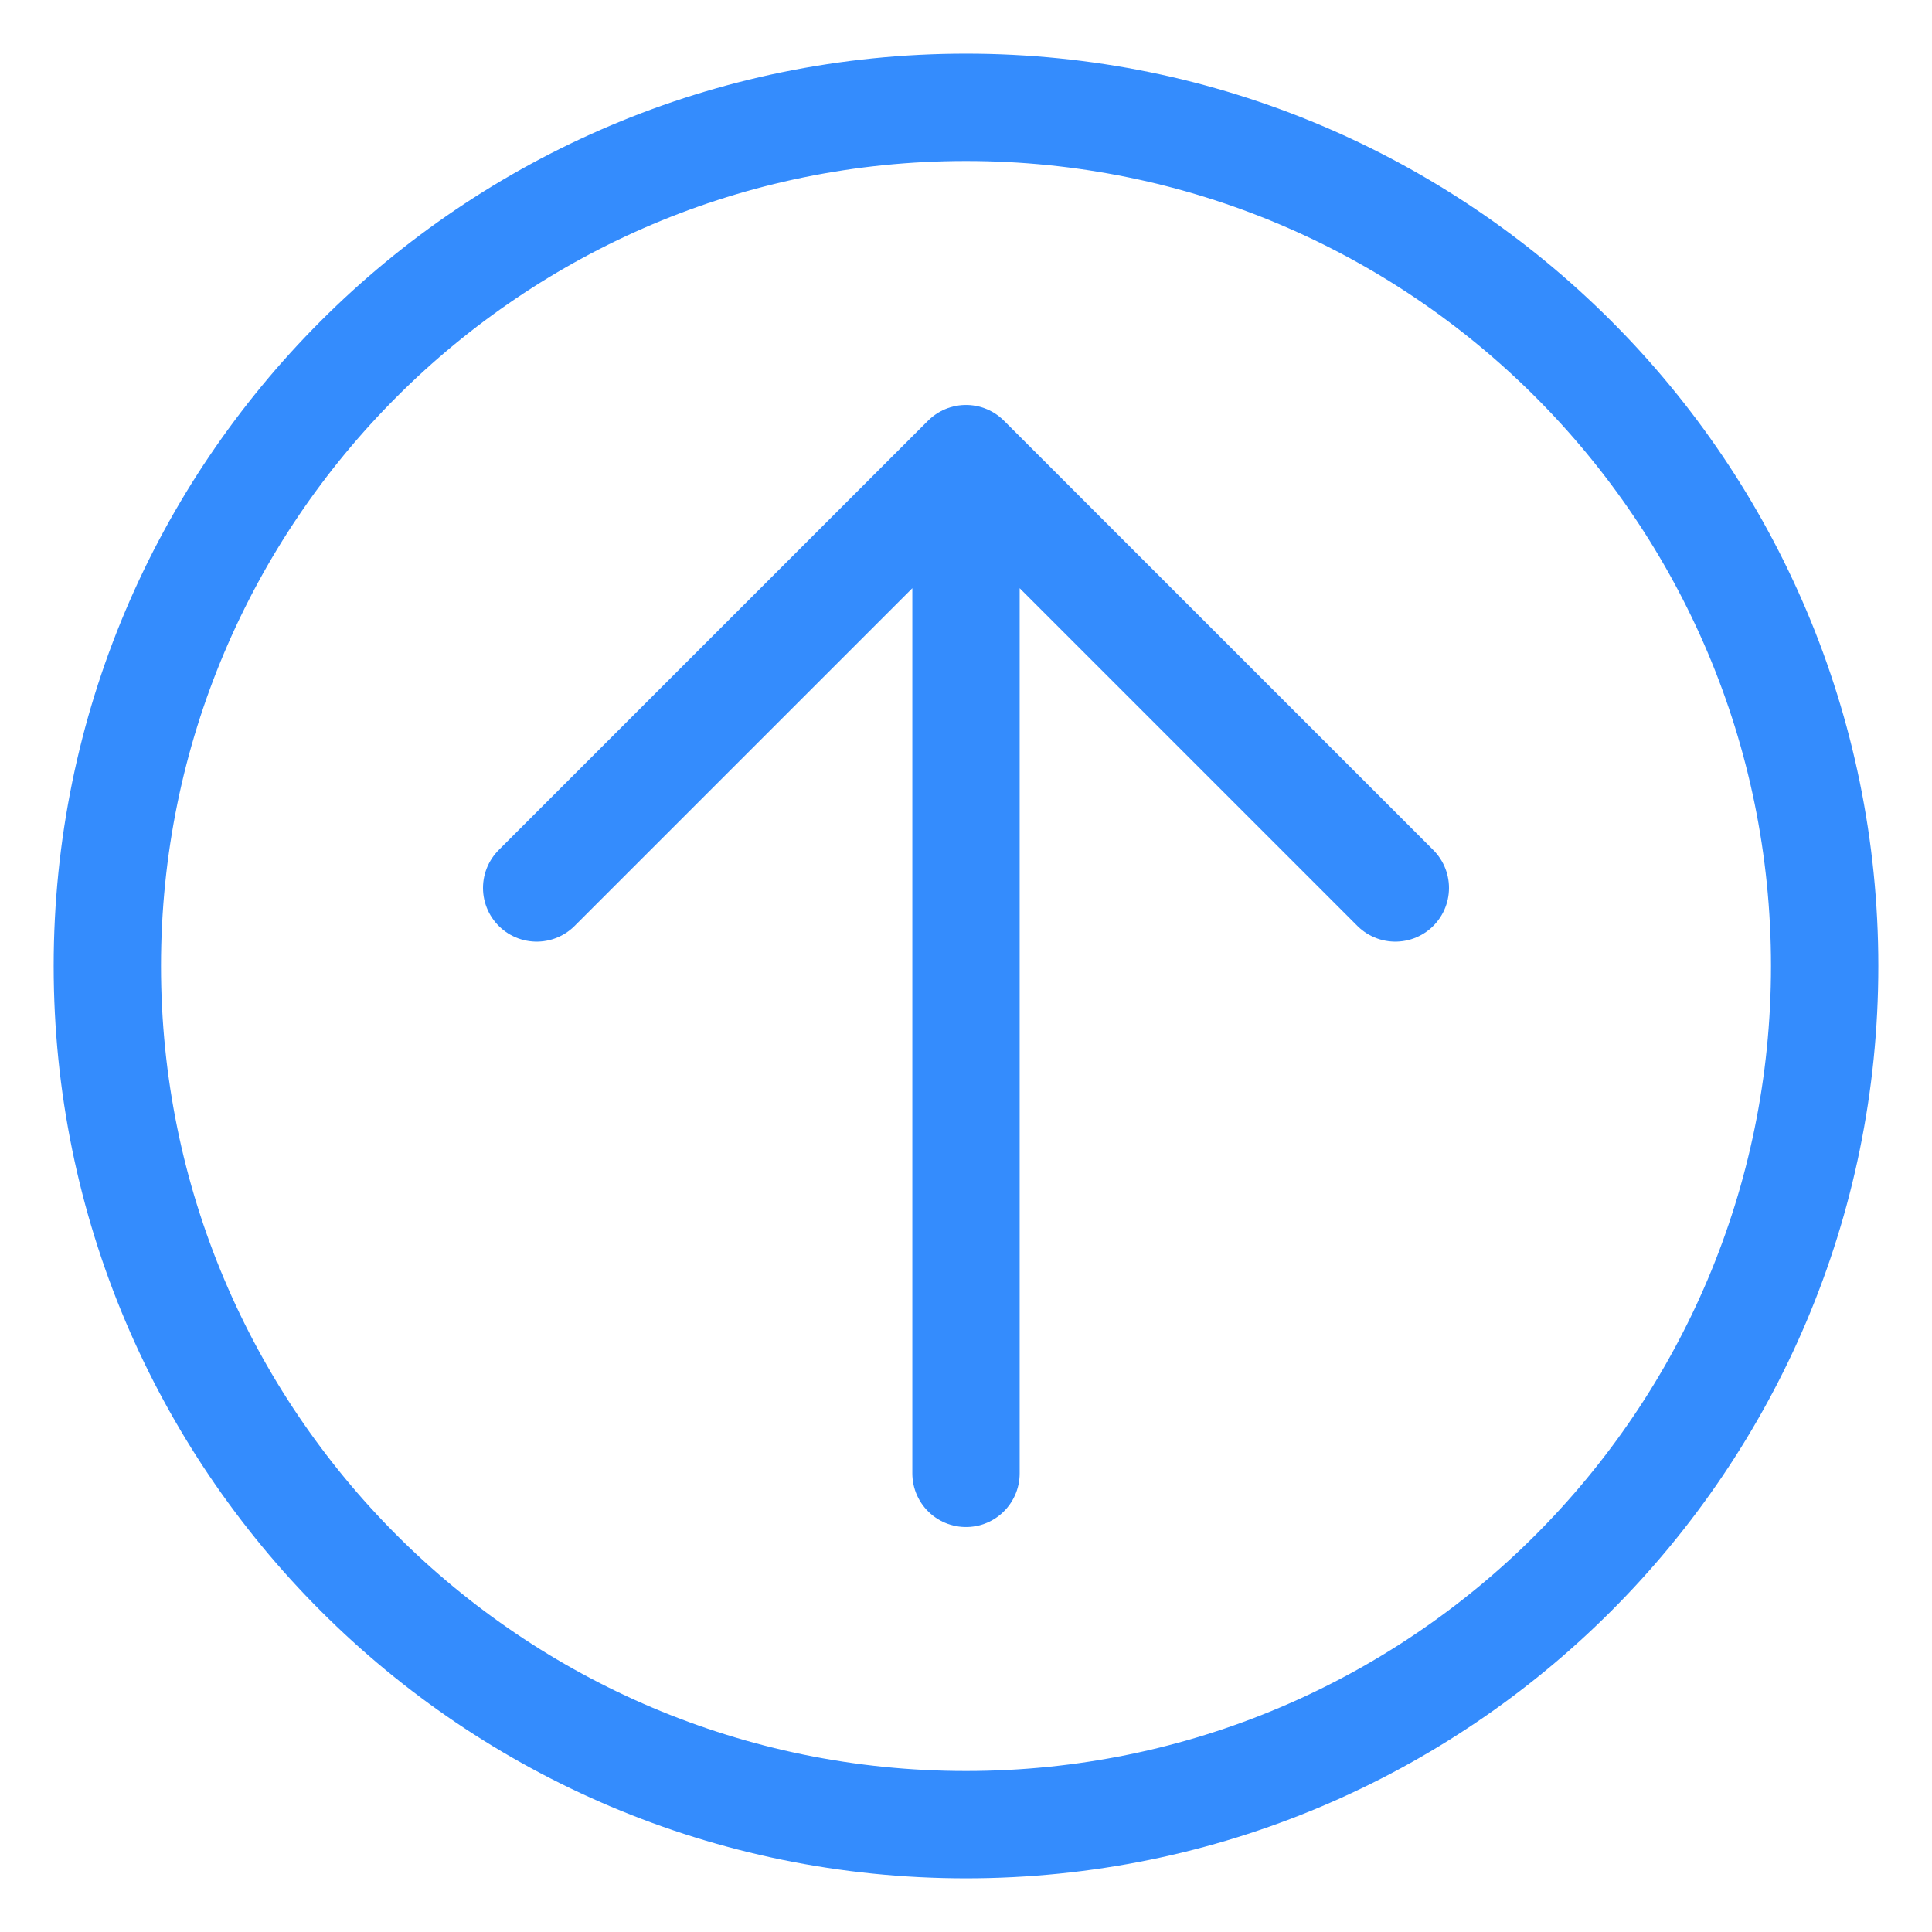
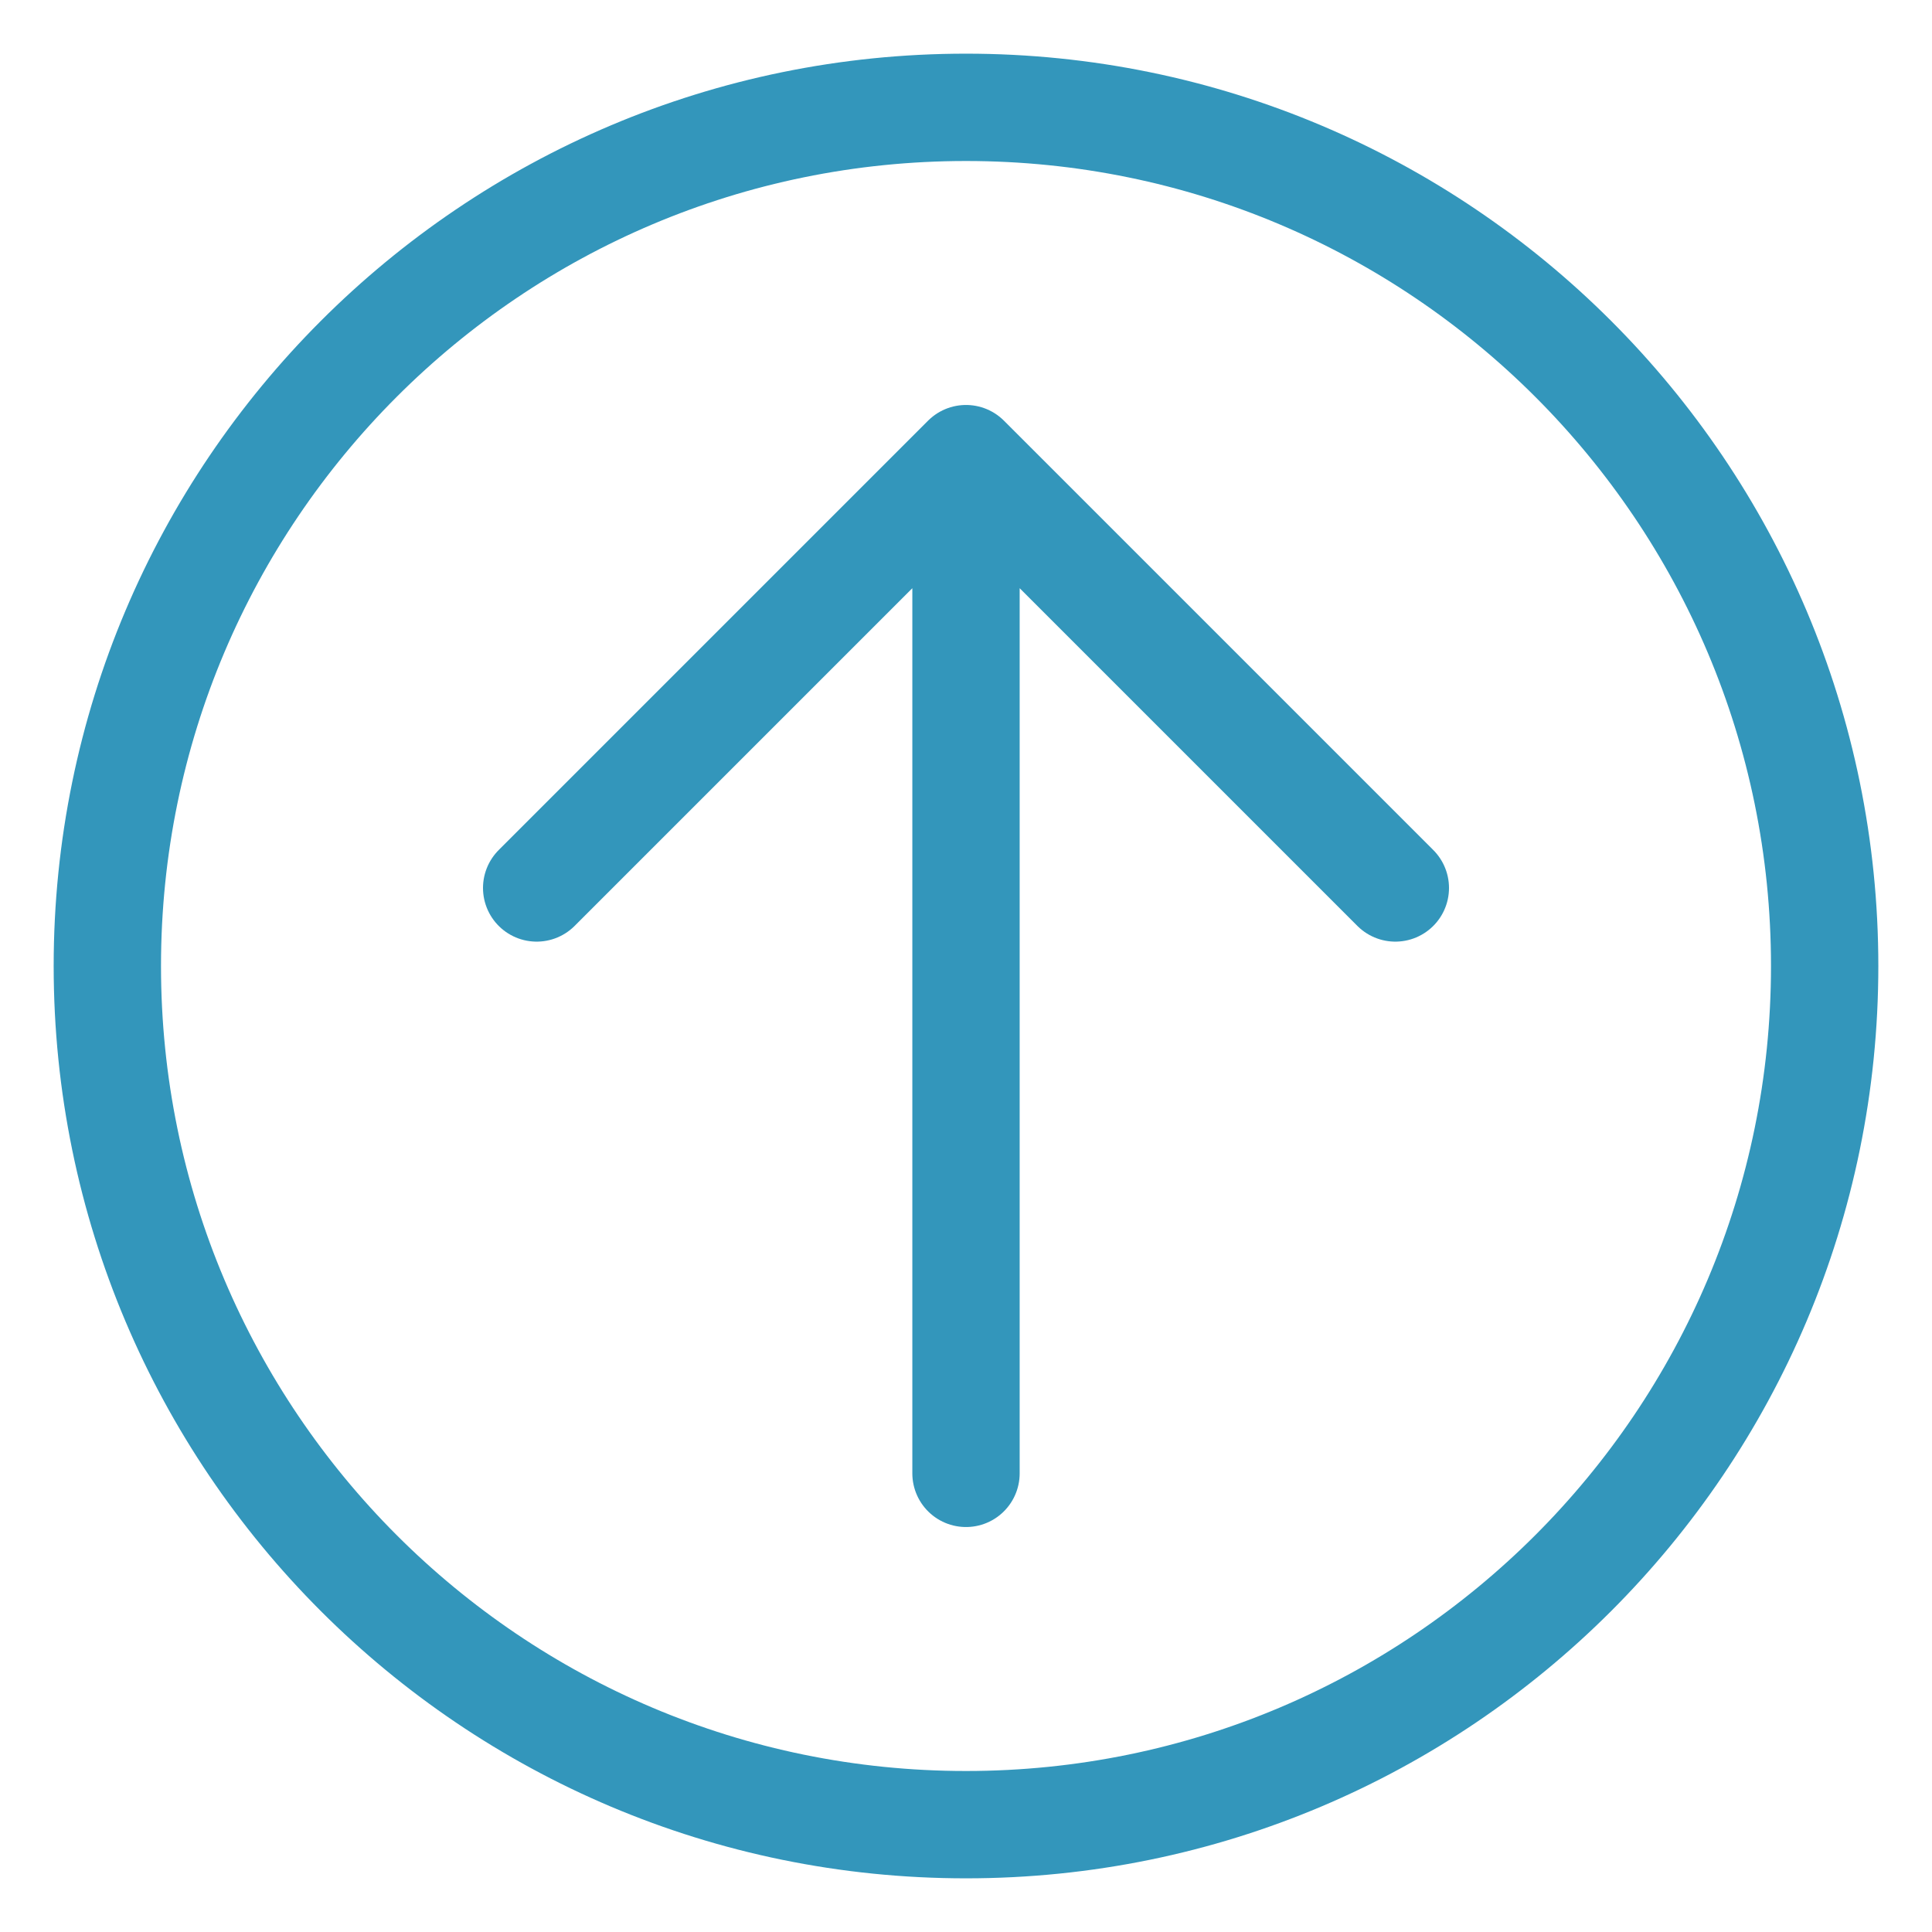
<svg xmlns="http://www.w3.org/2000/svg" width="18" height="18" viewBox="0 0 18 18">
-   <g transform="translate(1 1)" stroke="#348CFD" fill="none" fill-rule="evenodd" stroke-linecap="round" stroke-linejoin="round">
+   <g transform="translate(1 1)" stroke="#007CAACC" fill="none" fill-rule="evenodd" stroke-linecap="round" stroke-linejoin="round">
    <circle cx="8" cy="8" r="8" />
    <path d="M8 3.273v9.454M4 7.273l4-4 4 4" />
  </g>
</svg>
